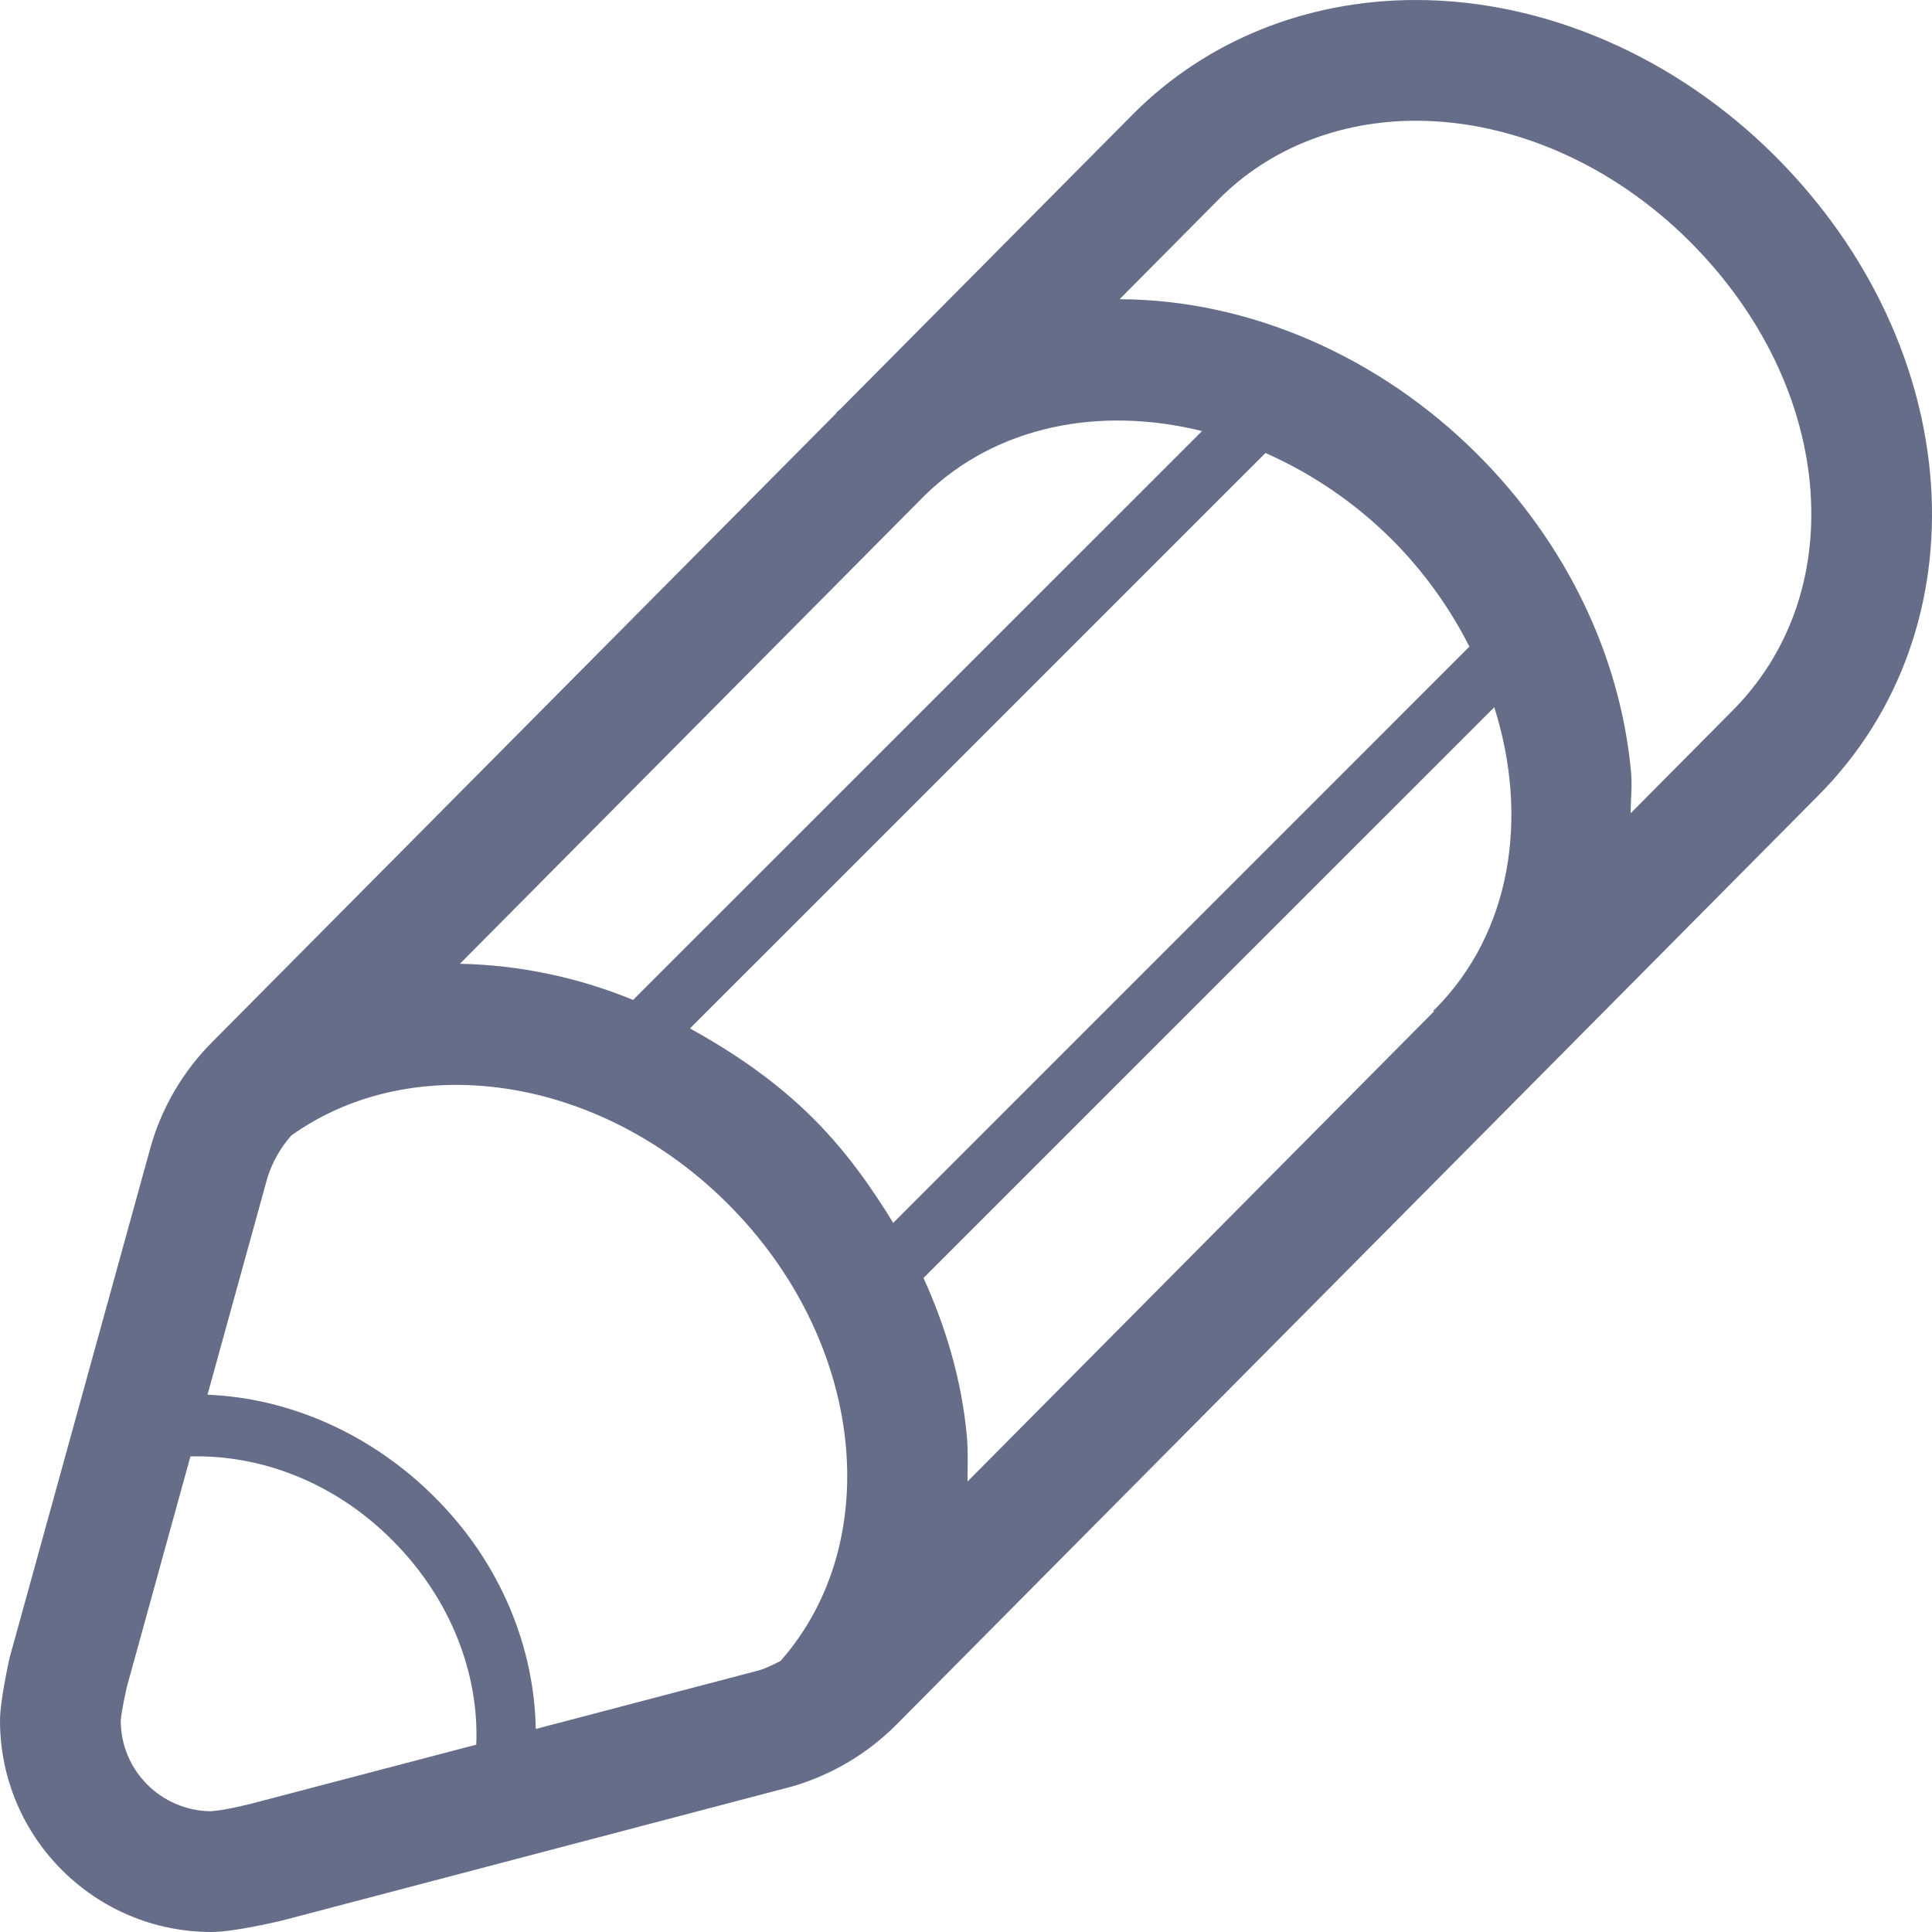
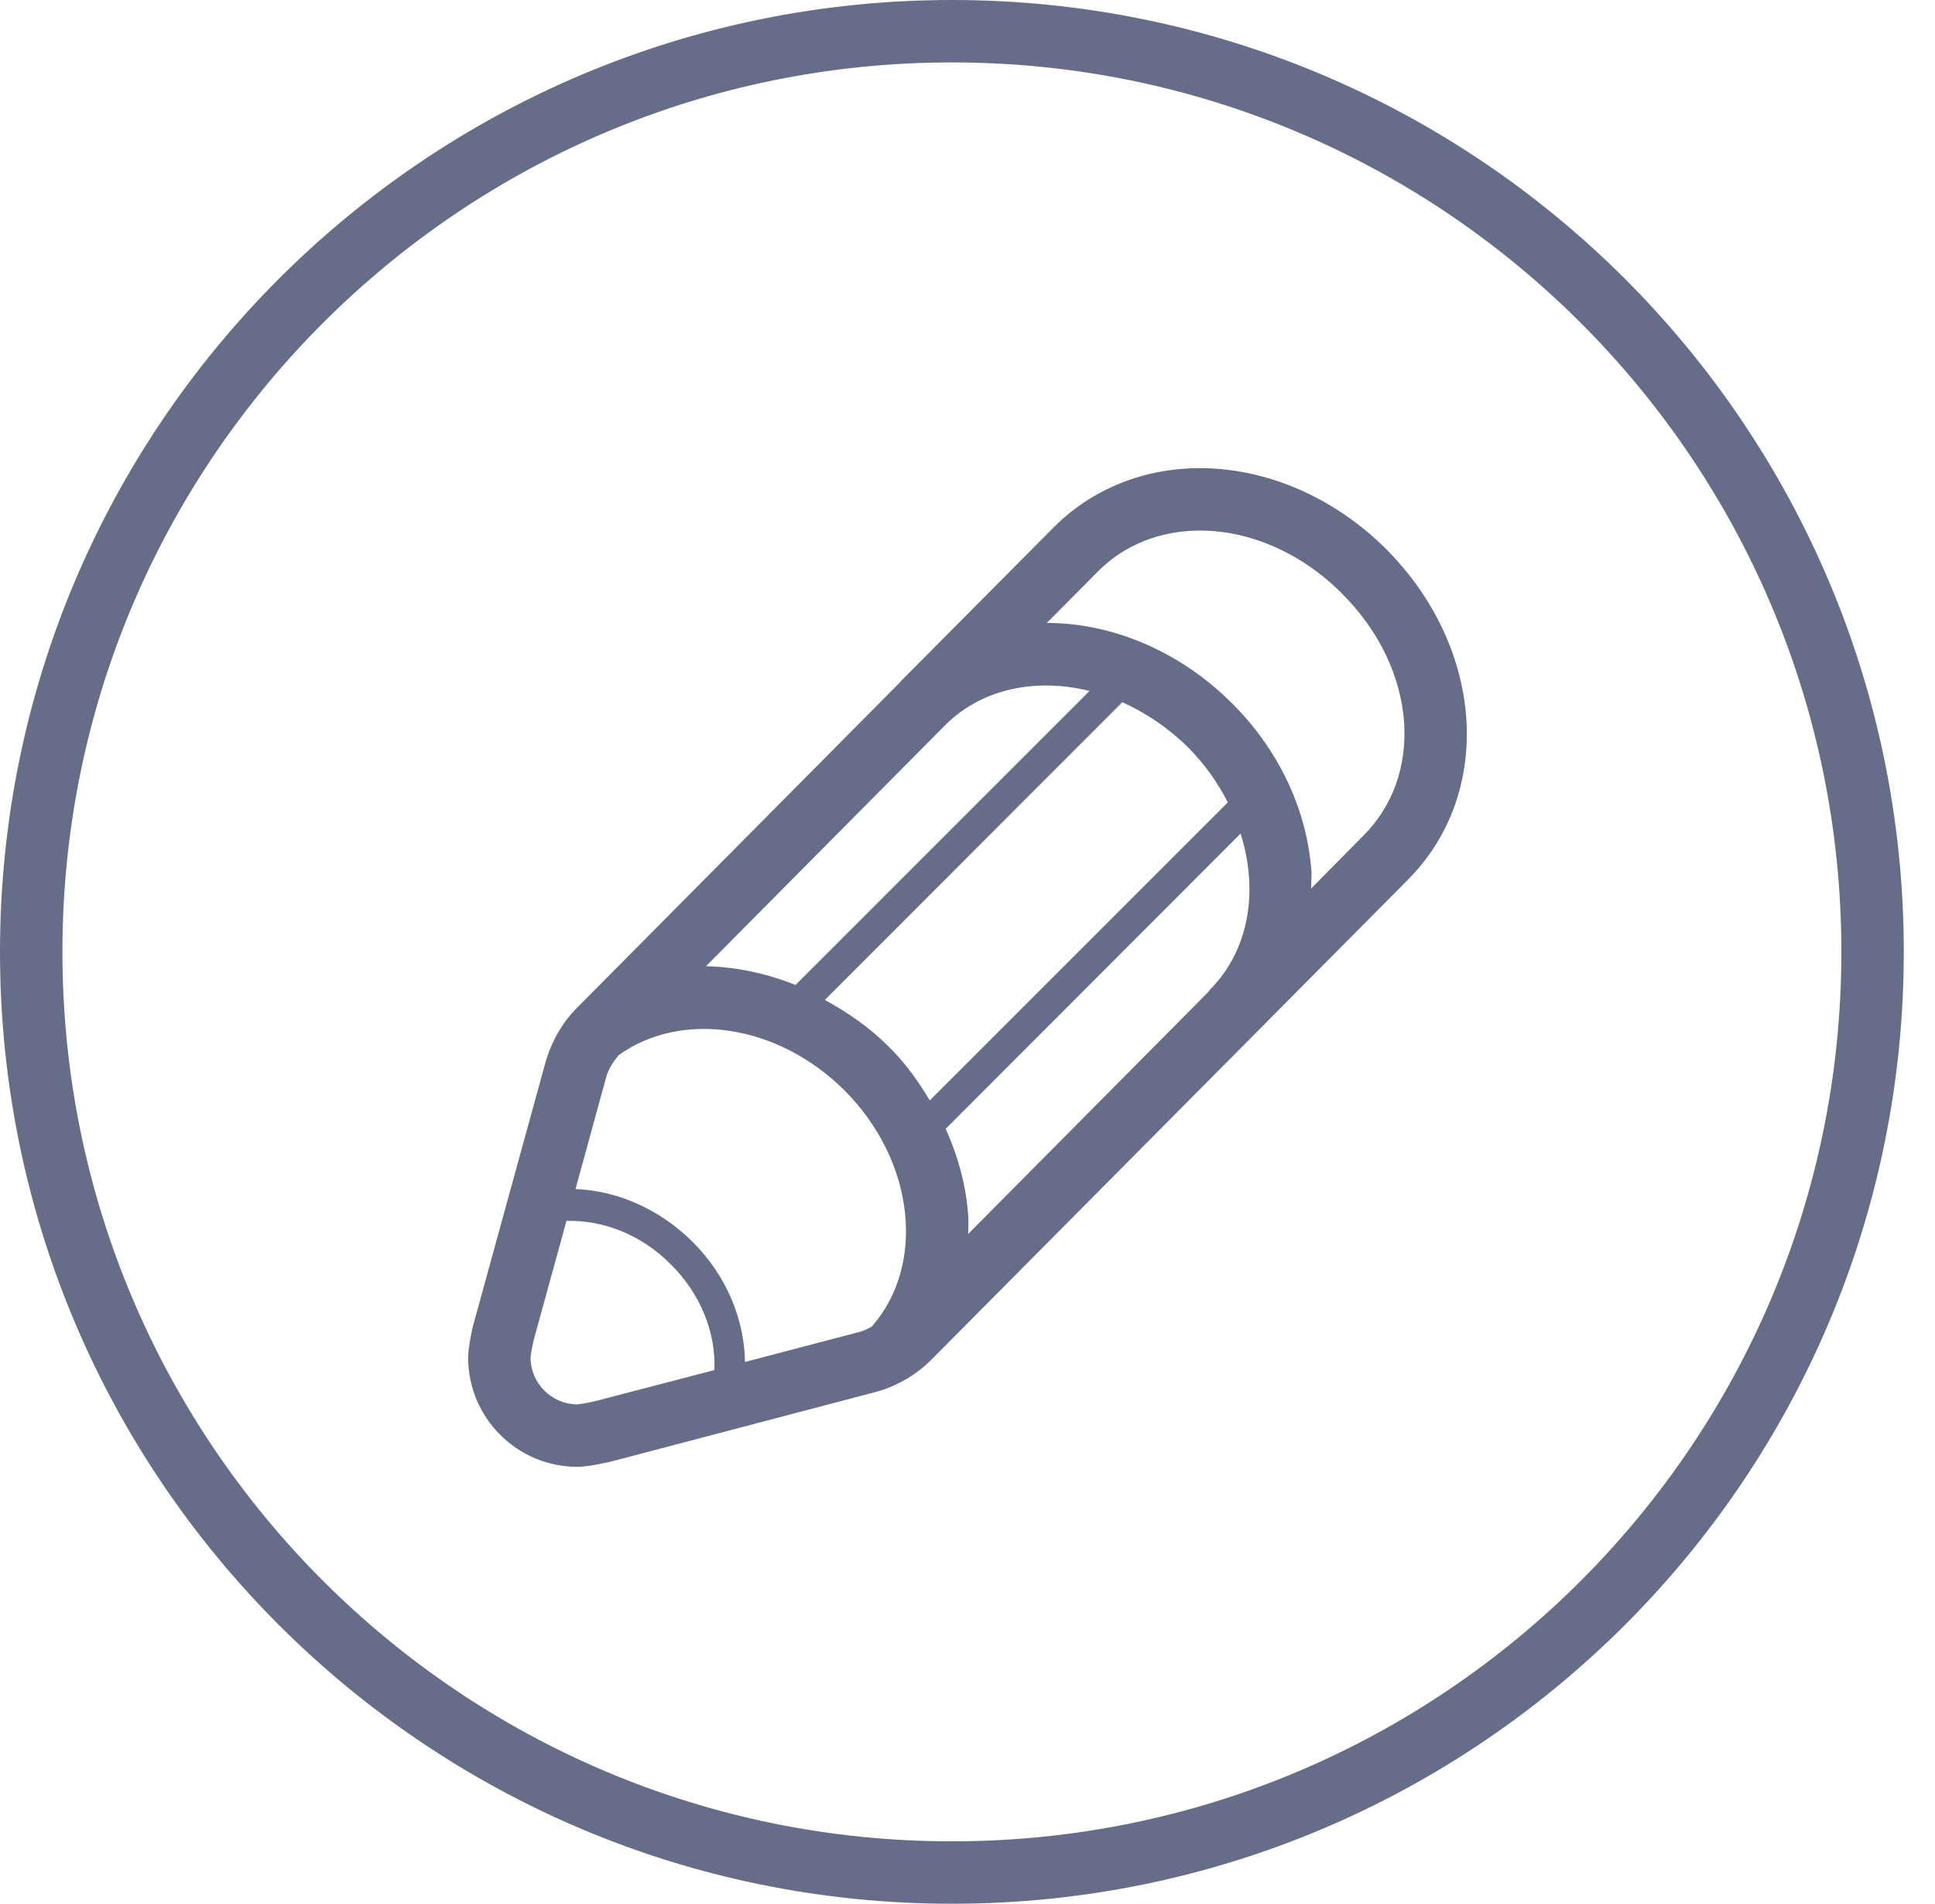
- <svg xmlns="http://www.w3.org/2000/svg" width="32" height="32" viewBox="0 0 32 32">
-   <g>
-     <g>
-       <path fill="#666d89" d="M30.107 13.186L14.845 28.568a4.029 4.029 0 0 1-1.705 1.016l-8.478 2.229c-.027.004-.772.187-1.157.187A3.503 3.503 0 0 1 0 28.5c0-.339.153-1.008.156-1.031l2.349-8.508a4.022 4.022 0 0 1 1.013-1.705l10.33-10.408-.002-.002c.008-.008.012-.019.02-.027.015-.014.032-.024.047-.038l4.867-4.904C19.99.668 21.65 0 23.45 0c2.135 0 4.3.938 5.946 2.58 3.175 3.17 3.488 7.826.711 10.606zM16.024 24.54l7.728-7.789-.013-.013c.008-.008.018-.012.026-.02 1.267-1.268 1.563-3.178.985-5.004l-9.454 9.453c.382.84.637 1.725.719 2.628.022.253.01.497.01.745zm8.314-13.83a6.98 6.98 0 0 0-1.28-1.77 6.951 6.951 0 0 0-2.098-1.437l-9.532 9.531c.731.404 1.432.881 2.044 1.493.525.524.949 1.115 1.322 1.728zm-4.429-3.57c-1.691-.42-3.409-.09-4.588 1.061l-7.703 7.762a7.973 7.973 0 0 1 2.868.599zM7.888 28.897c.05-1.156-.411-2.41-1.394-3.39-.967-.97-2.197-1.415-3.34-1.384l-1.052 3.814c-.023.107-.09.396-.102.563 0 .822.667 1.491 1.49 1.5.23-.015.569-.101.678-.127zm4.681-1.23c.126-.038.244-.097.36-.157 1.746-1.982 1.395-5.302-.871-7.568-2.144-2.145-5.229-2.569-7.235-1.133a1.972 1.972 0 0 0-.39.684l-.996 3.608c1.36.053 2.723.655 3.765 1.699 1.102 1.1 1.648 2.496 1.672 3.837zM29.99 8.163c-.101-1.497-.813-2.977-2.007-4.168C26.712 2.728 25.06 2 23.45 2c-1.265 0-2.422.46-3.249 1.286l-1.657 1.67c2.139.006 4.3.942 5.929 2.571 1.464 1.463 2.367 3.334 2.543 5.269.02.23-.007.448-.007.674l1.684-1.697c.93-.931 1.39-2.212 1.296-3.61z" />
+ <svg xmlns="http://www.w3.org/2000/svg" viewBox="0 0 62 61" width="62" height="61">
+   <style>
+ 		tspan { white-space:pre }
+ 		.shp0 { fill: #666d89 } 
+ 		.shp1 { fill: none;stroke: #666d89;stroke-width: 2 } 
+ 	</style>
+   <g id="Services">
+     <g id="Pen">
+       <path id="pen" class="shp0" d="M44.4 17.58C42.75 15.94 40.59 15 38.45 15C36.65 15 34.99 15.67 33.78 16.88L28.91 21.78C28.9 21.79 28.88 21.8 28.87 21.82C28.86 21.83 28.85 21.84 28.85 21.85L28.85 21.85L18.52 32.26C18.04 32.73 17.7 33.32 17.5 33.96L15.16 42.47C15.15 42.49 15 43.16 15 43.5C15 45.43 16.57 47 18.5 47C18.89 47 19.63 46.82 19.66 46.81L28.14 44.58C28.78 44.39 29.37 44.04 29.84 43.57L45.11 28.19C47.88 25.41 47.57 20.75 44.4 17.58ZM31.01 38.8C30.93 37.89 30.68 37.01 30.3 36.17L39.75 26.71C40.33 28.54 40.03 30.45 38.76 31.72C38.76 31.73 38.75 31.73 38.74 31.74L38.75 31.75L31.02 39.54C31.03 39.29 31.04 39.05 31.01 38.8ZM29.79 35.26C29.42 34.64 29 34.05 28.47 33.53C27.86 32.92 27.16 32.44 26.43 32.04L35.96 22.5C36.71 22.84 37.42 23.31 38.06 23.94C38.6 24.48 39.02 25.08 39.34 25.71L29.79 35.26ZM25.49 31.56C24.56 31.19 23.59 30.98 22.62 30.96L30.32 23.2C31.5 22.05 33.22 21.72 34.91 22.14L25.49 31.56ZM19.17 44.87C19.06 44.9 18.72 44.98 18.49 45C17.67 44.99 17 44.32 17 43.5C17.01 43.33 17.08 43.04 17.1 42.94L18.15 39.12C19.3 39.09 20.53 39.54 21.49 40.51C22.48 41.49 22.94 42.74 22.89 43.9L19.17 44.87ZM23.87 43.64C23.85 42.3 23.3 40.9 22.2 39.8C21.16 38.76 19.8 38.15 18.44 38.1L19.43 34.49C19.5 34.25 19.65 34.02 19.82 33.81C21.83 32.37 24.91 32.8 27.06 34.94C29.32 37.21 29.67 40.53 27.93 42.51C27.81 42.57 27.7 42.63 27.57 42.67L23.87 43.64ZM43.69 26.77L42.01 28.47C42.01 28.24 42.04 28.03 42.01 27.8C41.84 25.86 40.94 23.99 39.47 22.53C37.84 20.9 35.68 19.96 33.54 19.96L35.2 18.29C36.03 17.46 37.18 17 38.45 17C40.06 17 41.71 17.73 42.98 19C44.18 20.19 44.89 21.67 44.99 23.16C45.08 24.56 44.62 25.84 43.69 26.77Z" />
+       <path id="Ellipse" class="shp1" d="M30.5 1C46.79 1 60 14.21 60 30.5C60 46.79 46.79 60 30.5 60C14.21 60 1 46.79 1 30.5C1 14.21 14.21 1 30.5 1Z" />
    </g>
  </g>
</svg>
